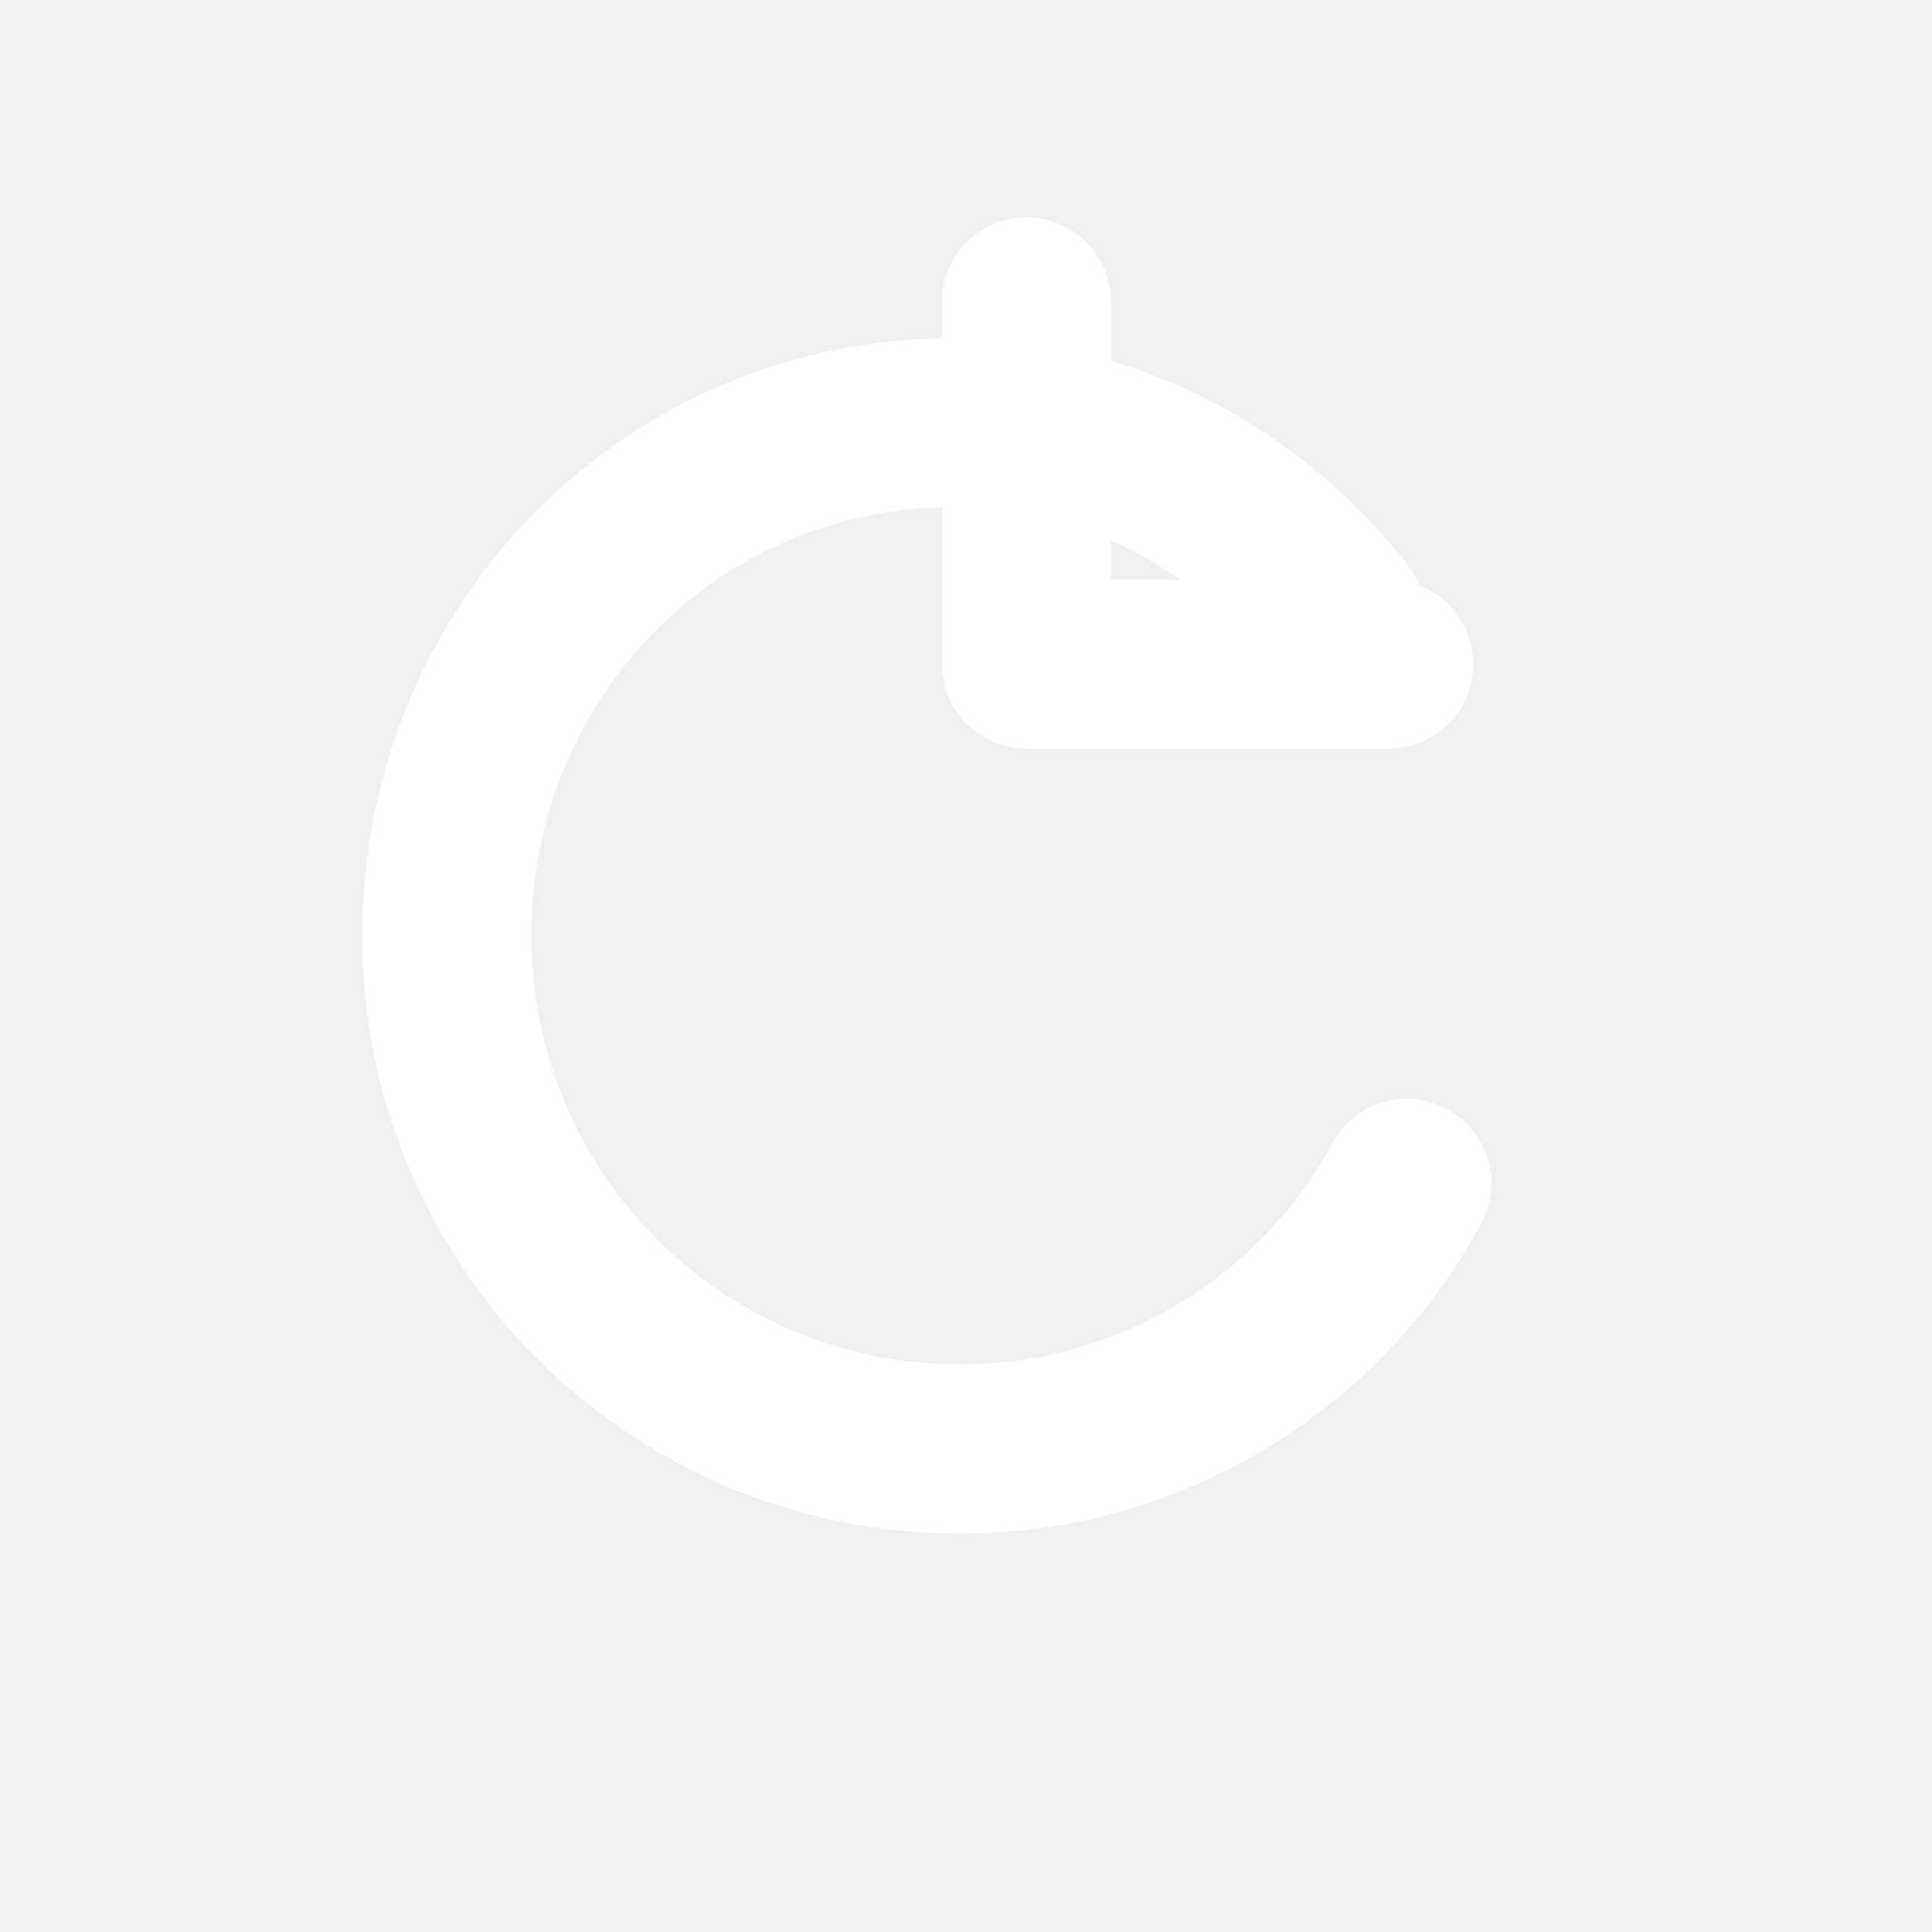
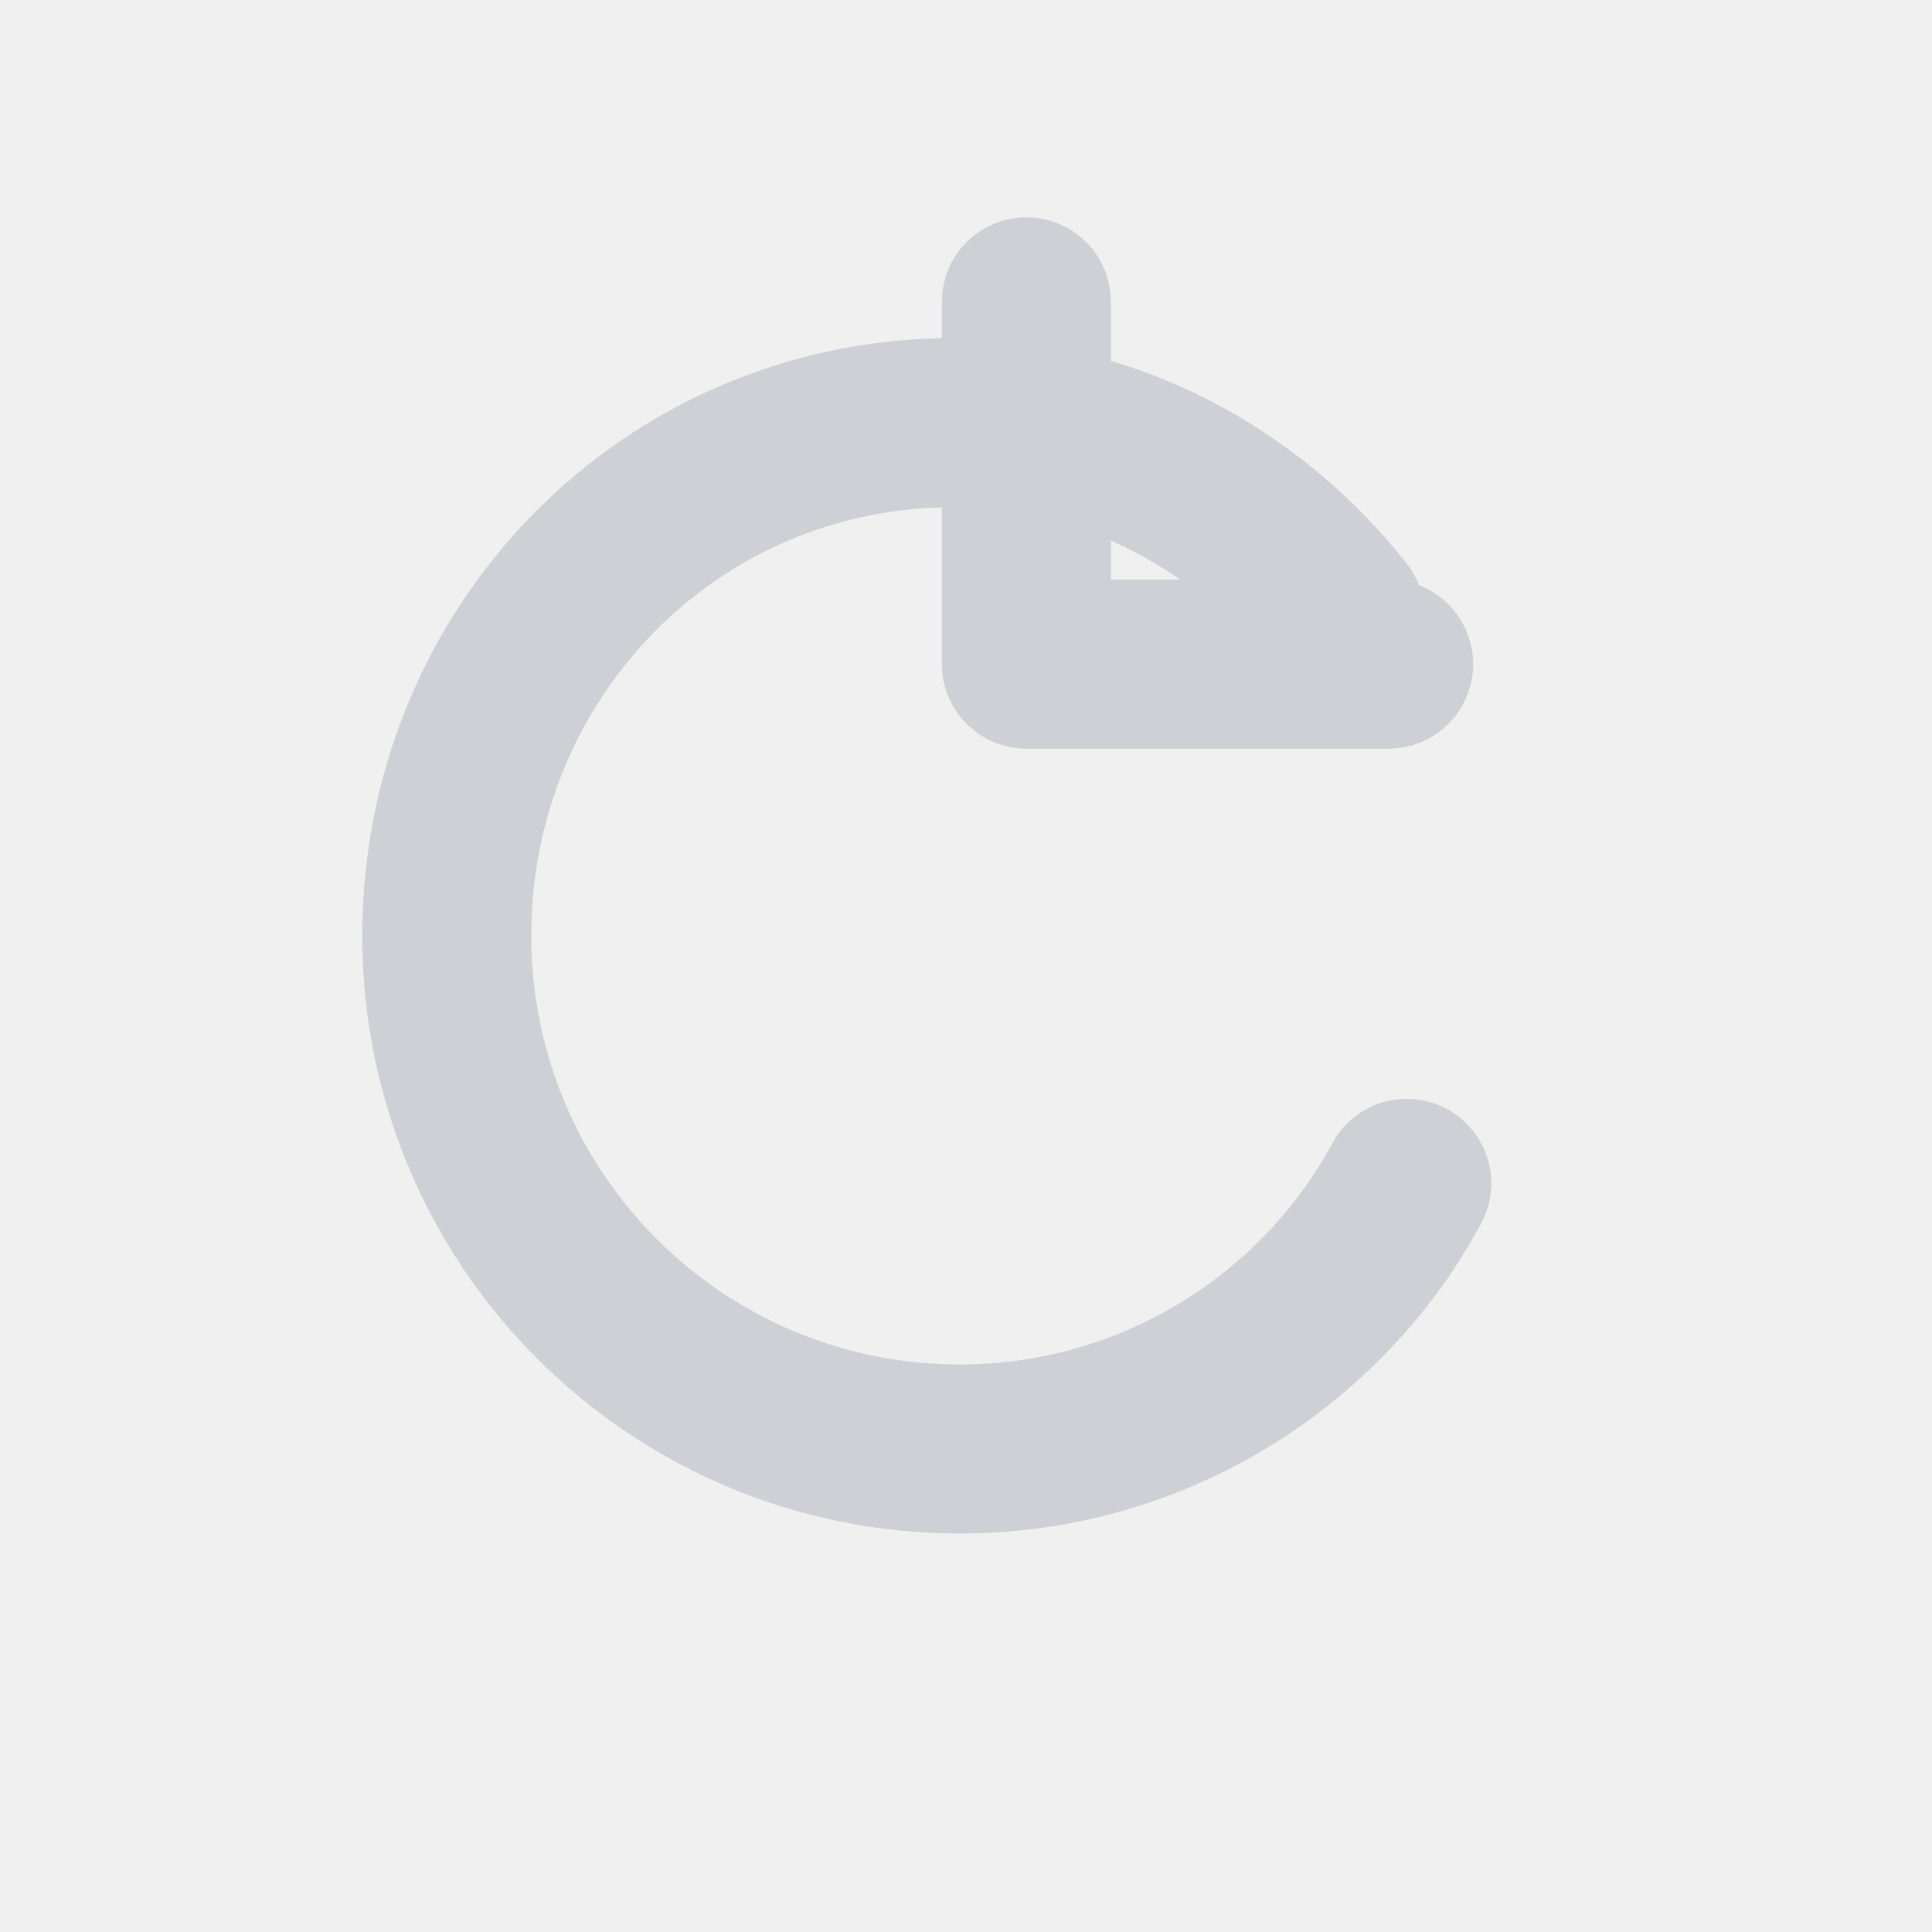
<svg xmlns="http://www.w3.org/2000/svg" width="16" height="16" viewBox="0 0 16 16">
-   <path d="M11.5 5.5H8.5V2.5M11.1 5.1C10.35 4.15 9.2 3.5 7.9 3.5C5.55 3.5 3.7 5.4 3.7 7.75C3.7 10.1 5.6 12 7.95 12C9.55 12 10.95 11.1 11.65 9.8" fill="none" stroke="#FFFFFF" stroke-width="1.4" stroke-linecap="round" stroke-linejoin="round" />
+   <path d="M11.5 5.5H8.5V2.5M11.1 5.1C10.35 4.15 9.2 3.5 7.9 3.5C5.55 3.5 3.7 5.4 3.7 7.75C3.7 10.1 5.6 12 7.95 12C9.55 12 10.95 11.1 11.65 9.8" fill="none" stroke="#CED0D6" stroke-width="1.4" stroke-linecap="round" stroke-linejoin="round" />
</svg>
